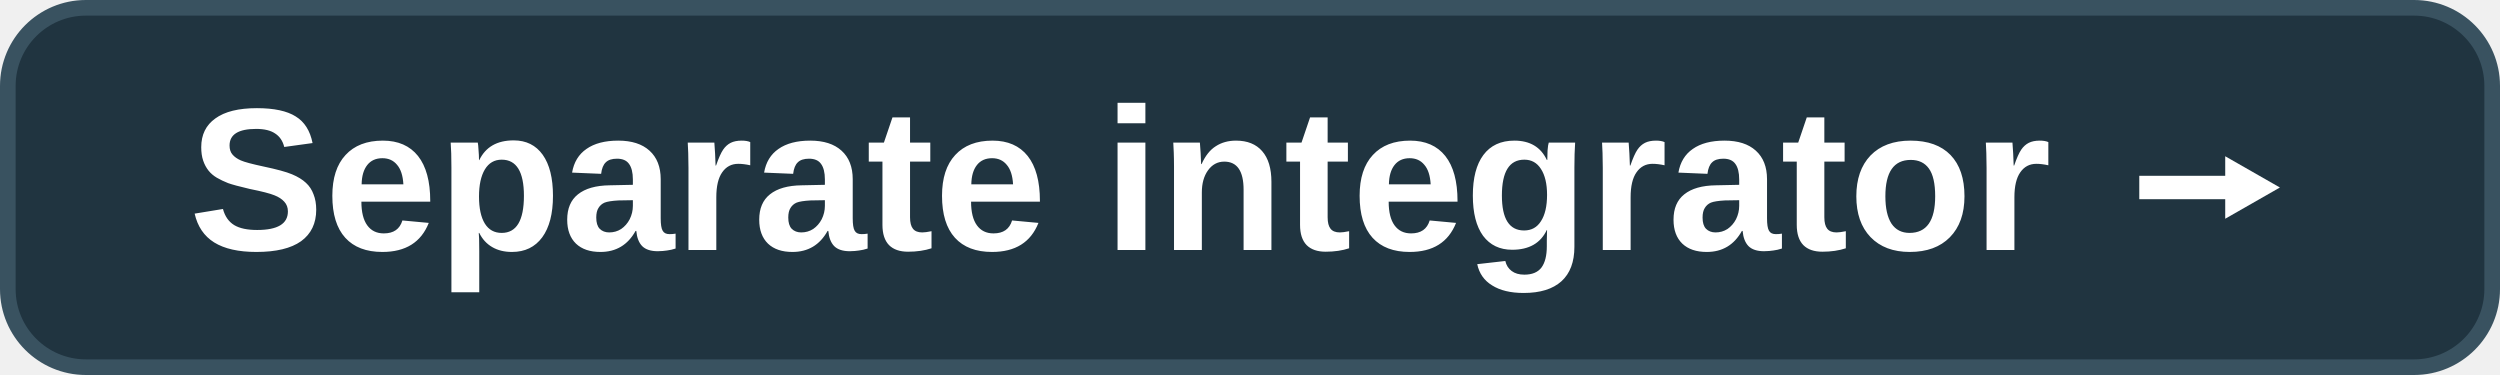
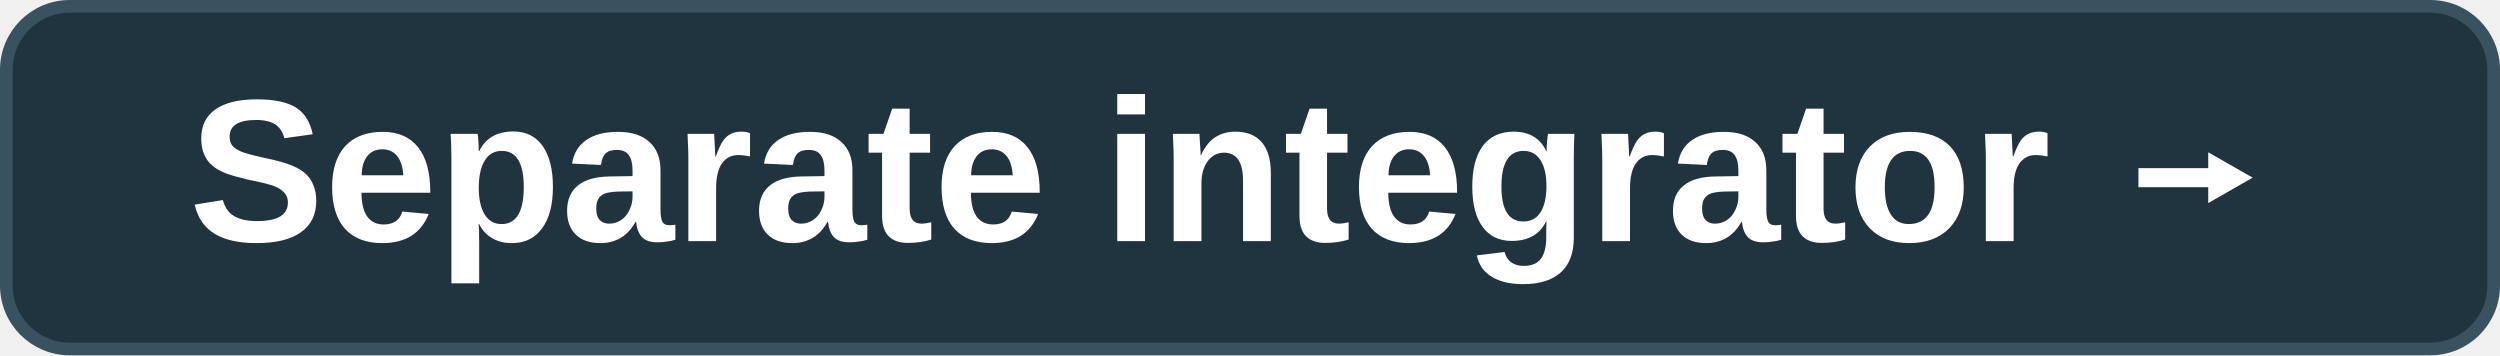
- <svg xmlns="http://www.w3.org/2000/svg" width="160" height="24" viewBox="0 0 160 24" role="img" aria-labelledby="title">
-   <rect x="0.5" y="0.5" width="159" height="23" rx="5" fill="#203440" stroke="#395260" />
-   <text x="71.688" y="16" text-anchor="middle" font-family="Arial, sans-serif" font-size="13" font-weight="600" fill="#ffffff">Separate integrator</text>
-   <path d="M0 1.25H5.5V0L9 2L5.5 4V2.75H0Z" transform="translate(136.9141 10)" fill="#ffffff" aria-hidden="true" />
+ <svg xmlns="http://www.w3.org/2000/svg" width="197" height="28" viewBox="0 0 197 28" role="img" aria-labelledby="title">
+   <rect x="0.5" y="0.5" width="196" height="27" rx="5" fill="#203440" stroke="#395260" />
+   <text x="88.231" y="19" text-anchor="middle" font-family="Arial, sans-serif" font-size="16" font-weight="600" fill="#ffffff">Separate integrator</text>
+   <path d="M0 1.25H5.5V0L9 2L5.5 4V2.75H0Z" transform="translate(168.5096 12)" fill="#ffffff" aria-hidden="true" />
</svg>
